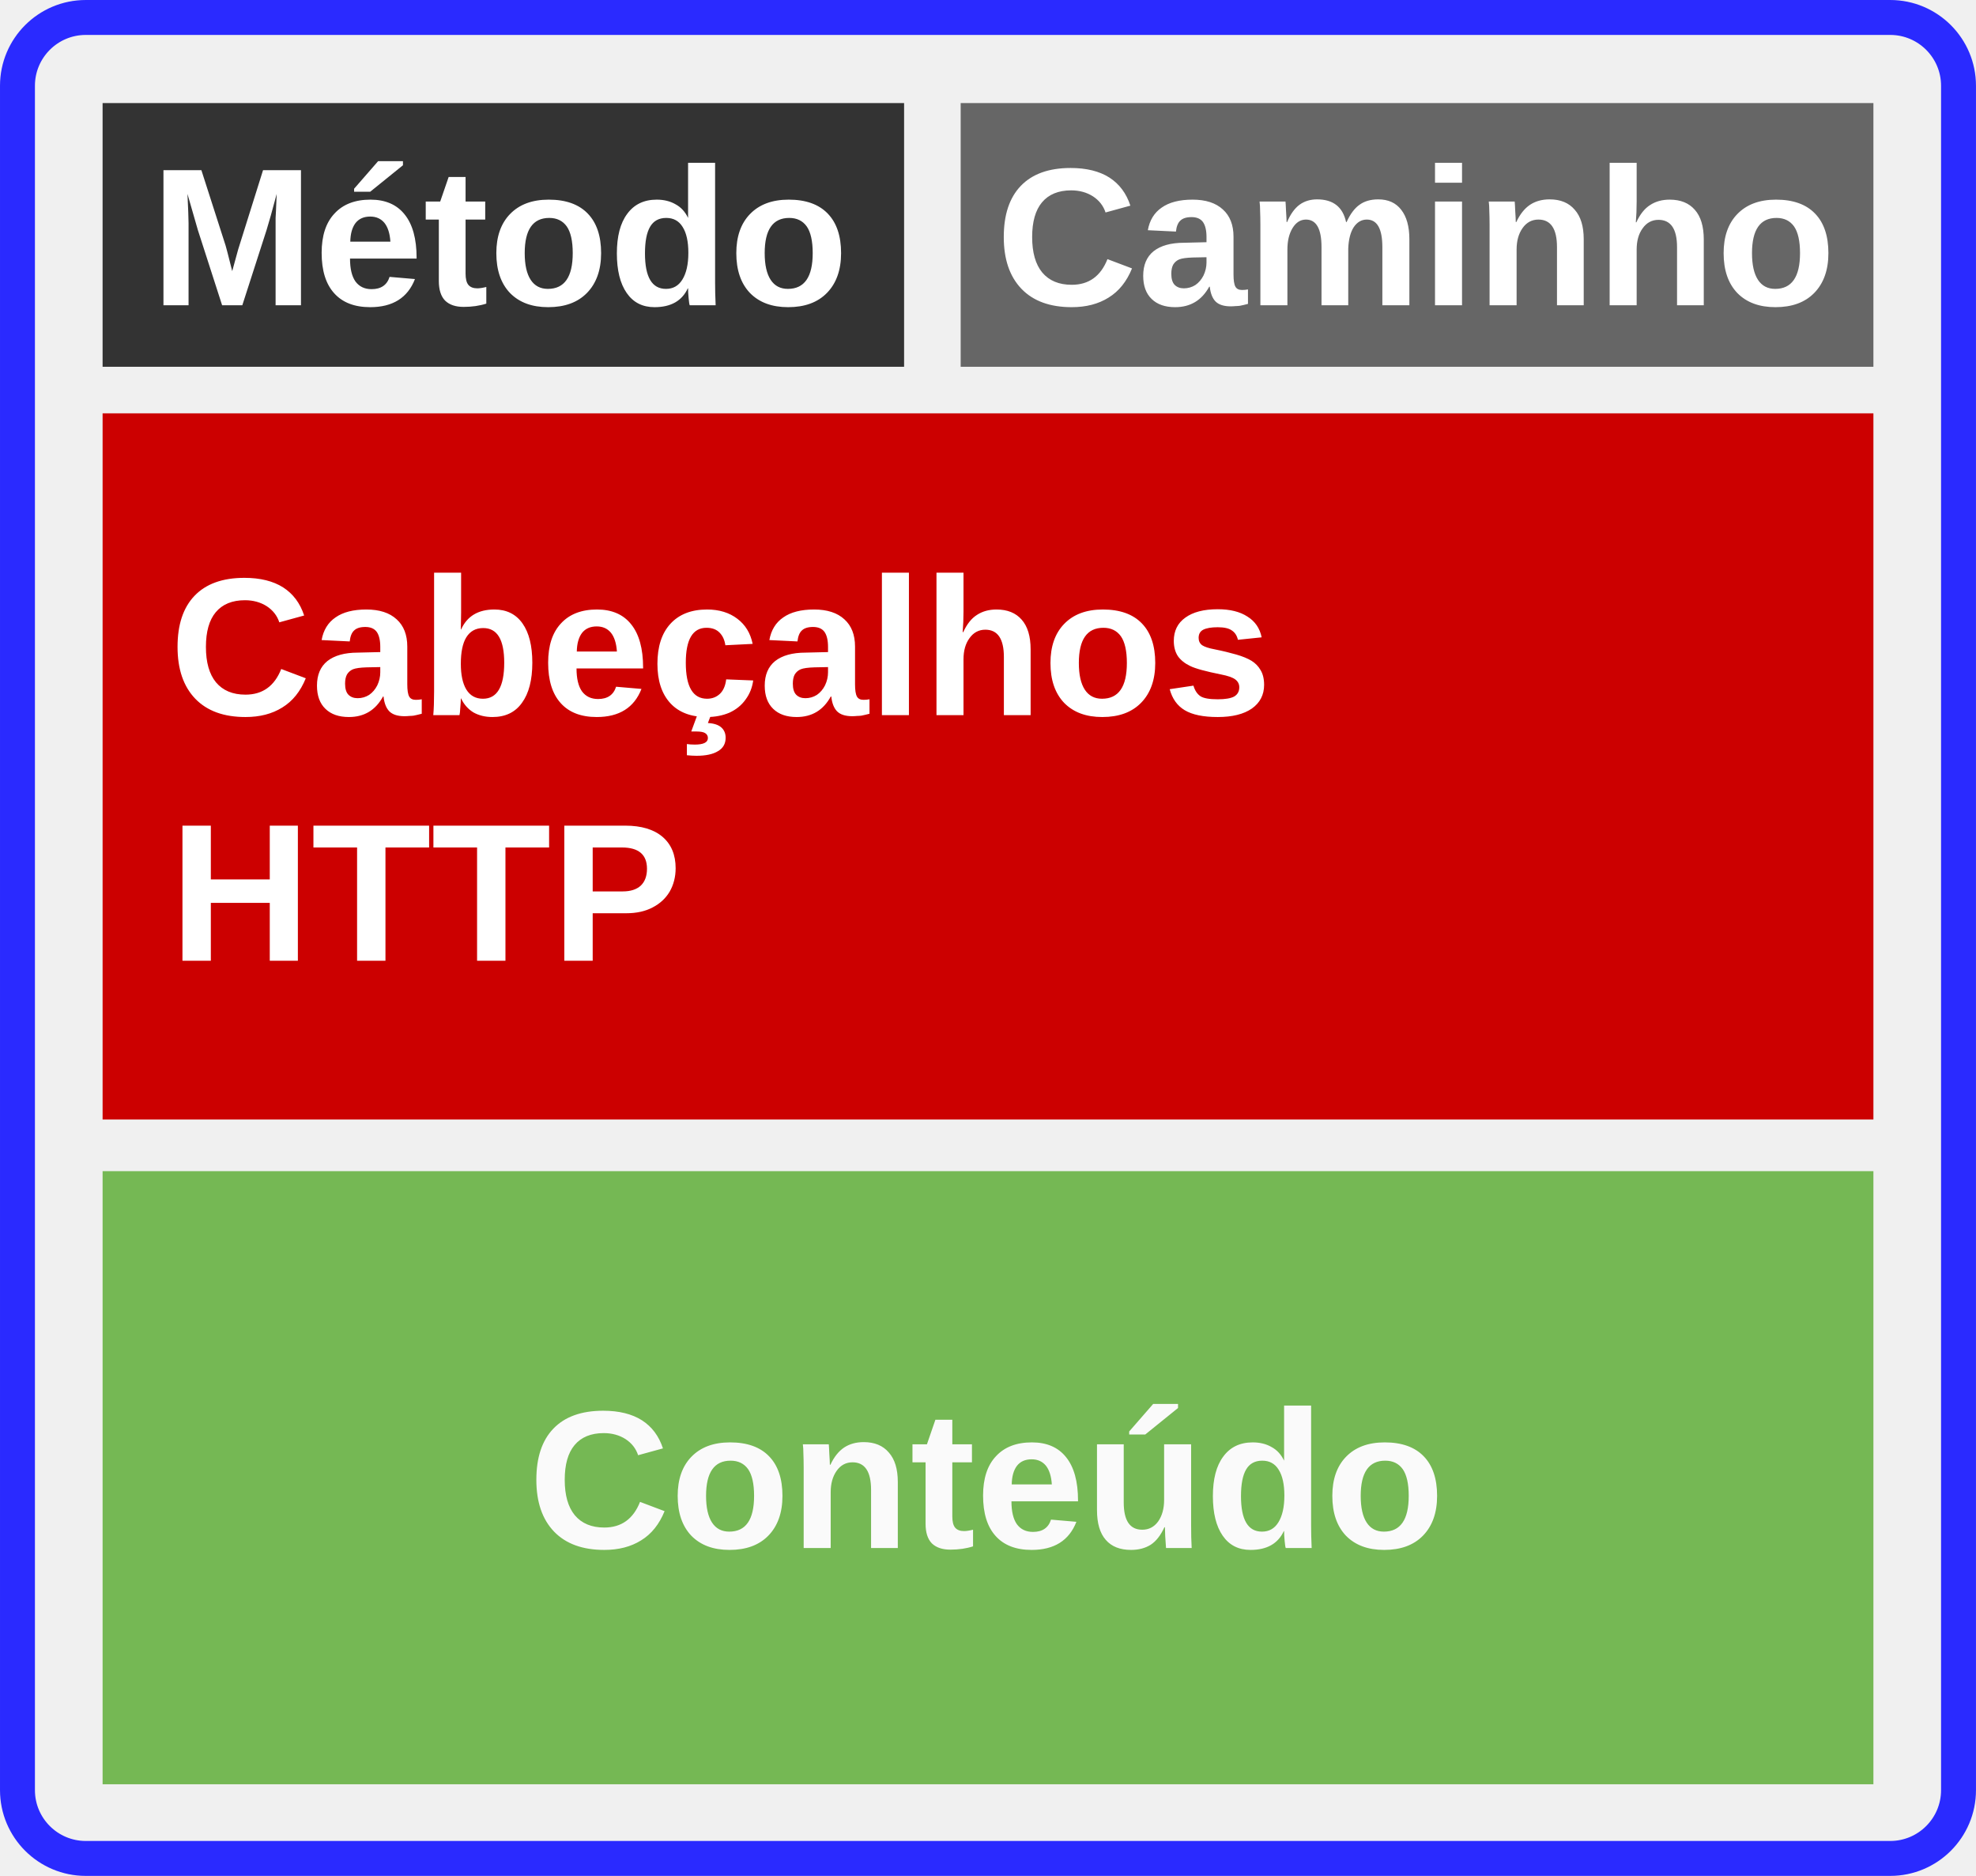
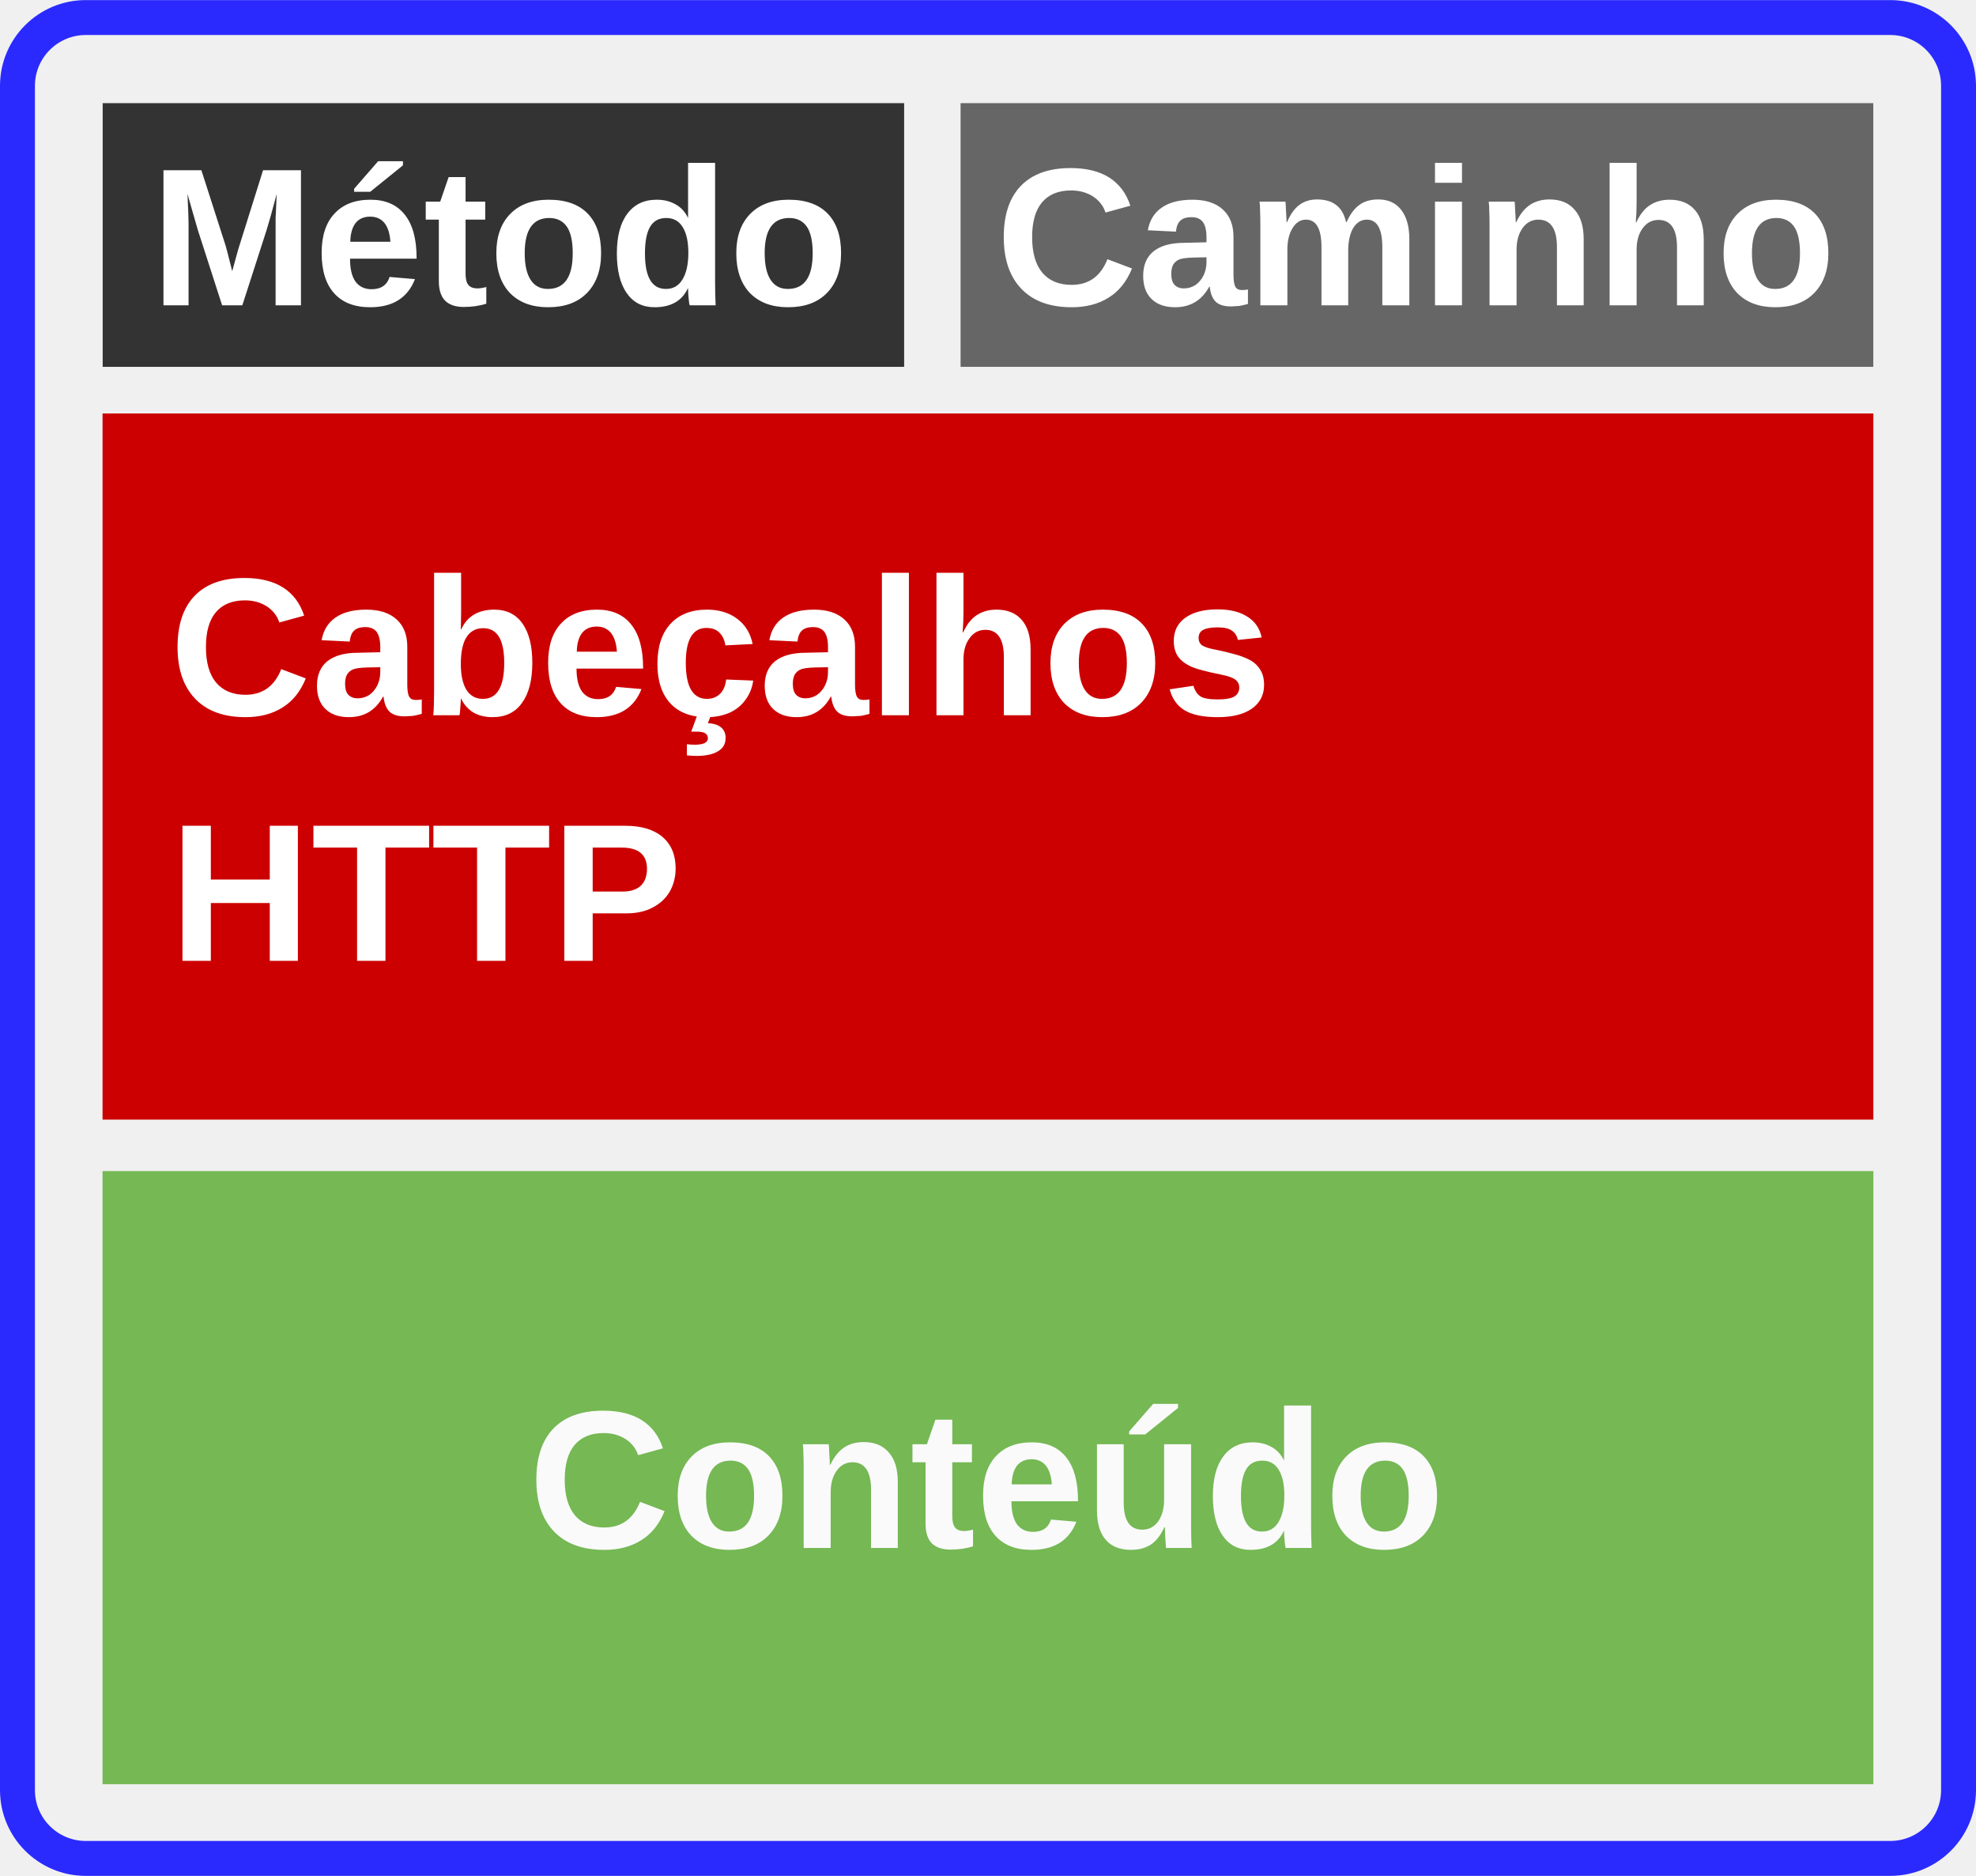
- <svg xmlns="http://www.w3.org/2000/svg" width="31.935mm" height="30.311mm" viewBox="0 0 113.155 107.402" id="svg3736" version="1.1">
-   <defs id="defs3738" />
-   <g id="layer1" transform="translate(-297.708,-378.6613)">
-     <g id="g16028" transform="translate(135.1966,344.7595)">
-       <rect style="opacity:1;fill:none;fill-opacity:1;fill-rule:nonzero;stroke:#2a2aff;stroke-width:2;stroke-linecap:square;stroke-linejoin:miter;stroke-miterlimit:4;stroke-dasharray:none;stroke-dashoffset:0;stroke-opacity:1" id="rect15865-5" width="111.155" height="105.402" x="163.511" y="34.902" ry="3.912" />
-       <g id="g4165">
-         <rect style="opacity:1;fill:#333333;fill-opacity:1;fill-rule:nonzero;stroke:none;stroke-width:2;stroke-linecap:butt;stroke-linejoin:miter;stroke-miterlimit:4;stroke-dasharray:none;stroke-dashoffset:0;stroke-opacity:1" id="rect15873-3" width="45.898" height="15.098" x="168.386" y="39.803" ry="0" />
-         <text xml:space="preserve" style="font-style:normal;font-weight:normal;font-size:12.5px;line-height:125%;font-family:sans-serif;letter-spacing:0px;word-spacing:0px;fill:#ffffff;fill-opacity:1;stroke:none;stroke-width:1px;stroke-linecap:butt;stroke-linejoin:miter;stroke-opacity:1" x="171.123" y="51.381" id="text15869-7">
-           <tspan id="tspan15871-8" x="171.123" y="51.381" style="font-style:normal;font-variant:normal;font-weight:bold;font-stretch:normal;font-size:11.25px;font-family:Arial;-inkscape-font-specification:Arial;fill:#ffffff">Método</tspan>
+ <svg xmlns="http://www.w3.org/2000/svg" width="31.935mm" height="30.311mm" version="1.1" viewBox="0 0 113.16 107.4">
+   <g transform="translate(-297.71 -378.66)">
+     <g transform="translate(135.2 344.76)">
+       <rect x="163.51" y="34.902" width="111.16" height="105.4" ry="3.912" fill="none" stroke="#2a2aff" stroke-linecap="square" stroke-width="2" />
+       <g>
+         <rect x="168.39" y="39.803" width="45.898" height="15.098" ry="0" fill="#333" />
+         <text x="171.123" y="51.381" fill="#ffffff" font-family="sans-serif" font-size="12.5px" letter-spacing="0px" stroke-width="1px" word-spacing="0px" style="line-height:125%" xml:space="preserve">
+           <tspan x="171.123" y="51.381" fill="#ffffff" font-family="Arial" font-size="11.25px" font-weight="bold">Método</tspan>
        </text>
      </g>
-       <g id="g4170">
-         <rect ry="0" y="39.803" x="217.524" height="15.098" width="52.268" id="rect16068" style="opacity:1;fill:#666666;fill-opacity:1;fill-rule:nonzero;stroke:none;stroke-width:2;stroke-linecap:butt;stroke-linejoin:miter;stroke-miterlimit:4;stroke-dasharray:none;stroke-dashoffset:0;stroke-opacity:1" />
-         <text id="text16062" y="51.378" x="219.524" style="font-style:normal;font-weight:normal;font-size:12.5px;line-height:125%;font-family:sans-serif;letter-spacing:0px;word-spacing:0px;fill:#ffffff;fill-opacity:1;stroke:none;stroke-width:1px;stroke-linecap:butt;stroke-linejoin:miter;stroke-opacity:1" xml:space="preserve">
-           <tspan style="font-style:normal;font-variant:normal;font-weight:bold;font-stretch:normal;font-size:11.25px;font-family:Arial;-inkscape-font-specification:Arial;fill:#ffffff" y="51.378" x="219.524" id="tspan16064">Caminho</tspan>
+       <g>
+         <rect x="217.52" y="39.803" width="52.268" height="15.098" ry="0" fill="#666" />
+         <text x="219.524" y="51.378" fill="#ffffff" font-family="sans-serif" font-size="12.5px" letter-spacing="0px" stroke-width="1px" word-spacing="0px" style="line-height:125%" xml:space="preserve">
+           <tspan x="219.524" y="51.378" fill="#ffffff" font-family="Arial" font-size="11.25px" font-weight="bold">Caminho</tspan>
        </text>
      </g>
-       <g transform="translate(-9.247809,-185.5145)" id="g15881-0">
-         <rect ry="0" y="243.081" x="177.634" height="40.432" width="101.406" id="rect15883-9" style="opacity:1;fill:#cc0000;fill-opacity:1;fill-rule:nonzero;stroke:none;stroke-width:2;stroke-linecap:butt;stroke-linejoin:miter;stroke-miterlimit:4;stroke-dasharray:none;stroke-dashoffset:0;stroke-opacity:1" />
-         <text id="text15885-5" y="260.361" x="181.457" style="font-style:normal;font-weight:normal;font-size:12.5px;line-height:125%;font-family:sans-serif;letter-spacing:0px;word-spacing:0px;fill:#ffffff;fill-opacity:1;stroke:none;stroke-width:1px;stroke-linecap:butt;stroke-linejoin:miter;stroke-opacity:1" xml:space="preserve">
-           <tspan style="font-style:normal;font-variant:normal;font-weight:bold;font-stretch:normal;font-size:11.25px;font-family:Arial;-inkscape-font-specification:Arial;fill:#ffffff" y="260.361" x="181.457" id="tspan15887-2">Cabeçalhos</tspan>
-           <tspan id="tspan15889-1" style="font-style:normal;font-variant:normal;font-weight:bold;font-stretch:normal;font-size:11.25px;font-family:Arial;-inkscape-font-specification:Arial;fill:#ffffff" y="274.423" x="181.457">HTTP</tspan>
+       <g transform="translate(-9.2478 -185.51)">
+         <rect x="177.63" y="243.08" width="101.41" height="40.432" ry="0" fill="#c00" />
+         <text x="181.457" y="260.361" fill="#ffffff" font-family="Arial" font-size="11.25px" font-weight="bold" letter-spacing="0px" stroke-width="1px" word-spacing="0px" style="line-height:125%" xml:space="preserve">
+           <tspan x="181.457" y="260.361">Cabeçalhos</tspan>
+           <tspan x="181.457" y="274.423">HTTP</tspan>
        </text>
      </g>
-       <g id="g15891-3" transform="translate(-9.247809,-142.1255)" style="opacity:0.65">
-         <rect style="opacity:1;fill:#339900;fill-opacity:1;fill-rule:nonzero;stroke:none;stroke-width:2;stroke-linecap:butt;stroke-linejoin:miter;stroke-miterlimit:4;stroke-dasharray:none;stroke-dashoffset:0;stroke-opacity:1" id="rect15893-2" width="101.406" height="35.102" x="177.634" y="243.081" ry="0" />
-         <text xml:space="preserve" style="font-style:normal;font-weight:normal;font-size:12.5px;line-height:125%;font-family:sans-serif;letter-spacing:0px;word-spacing:0px;fill:#ffffff;fill-opacity:1;stroke:none;stroke-width:1px;stroke-linecap:butt;stroke-linejoin:miter;stroke-opacity:1" x="202.005" y="264.659" id="text15895-7">
-           <tspan x="202.005" y="264.659" style="font-style:normal;font-variant:normal;font-weight:bold;font-stretch:normal;font-size:11.25px;font-family:Arial;-inkscape-font-specification:Arial;fill:#ffffff" id="tspan15899-3">Conteúdo</tspan>
+       <g transform="translate(-9.2478 -142.13)" opacity=".65">
+         <rect x="177.63" y="243.08" width="101.41" height="35.102" ry="0" fill="#390" opacity="1" />
+         <text x="202.005" y="264.659" fill="#ffffff" font-family="sans-serif" font-size="12.5px" letter-spacing="0px" stroke-width="1px" word-spacing="0px" style="line-height:125%" xml:space="preserve">
+           <tspan x="202.005" y="264.659" fill="#ffffff" font-family="Arial" font-size="11.25px" font-weight="bold">Conteúdo</tspan>
        </text>
      </g>
    </g>
  </g>
</svg>
